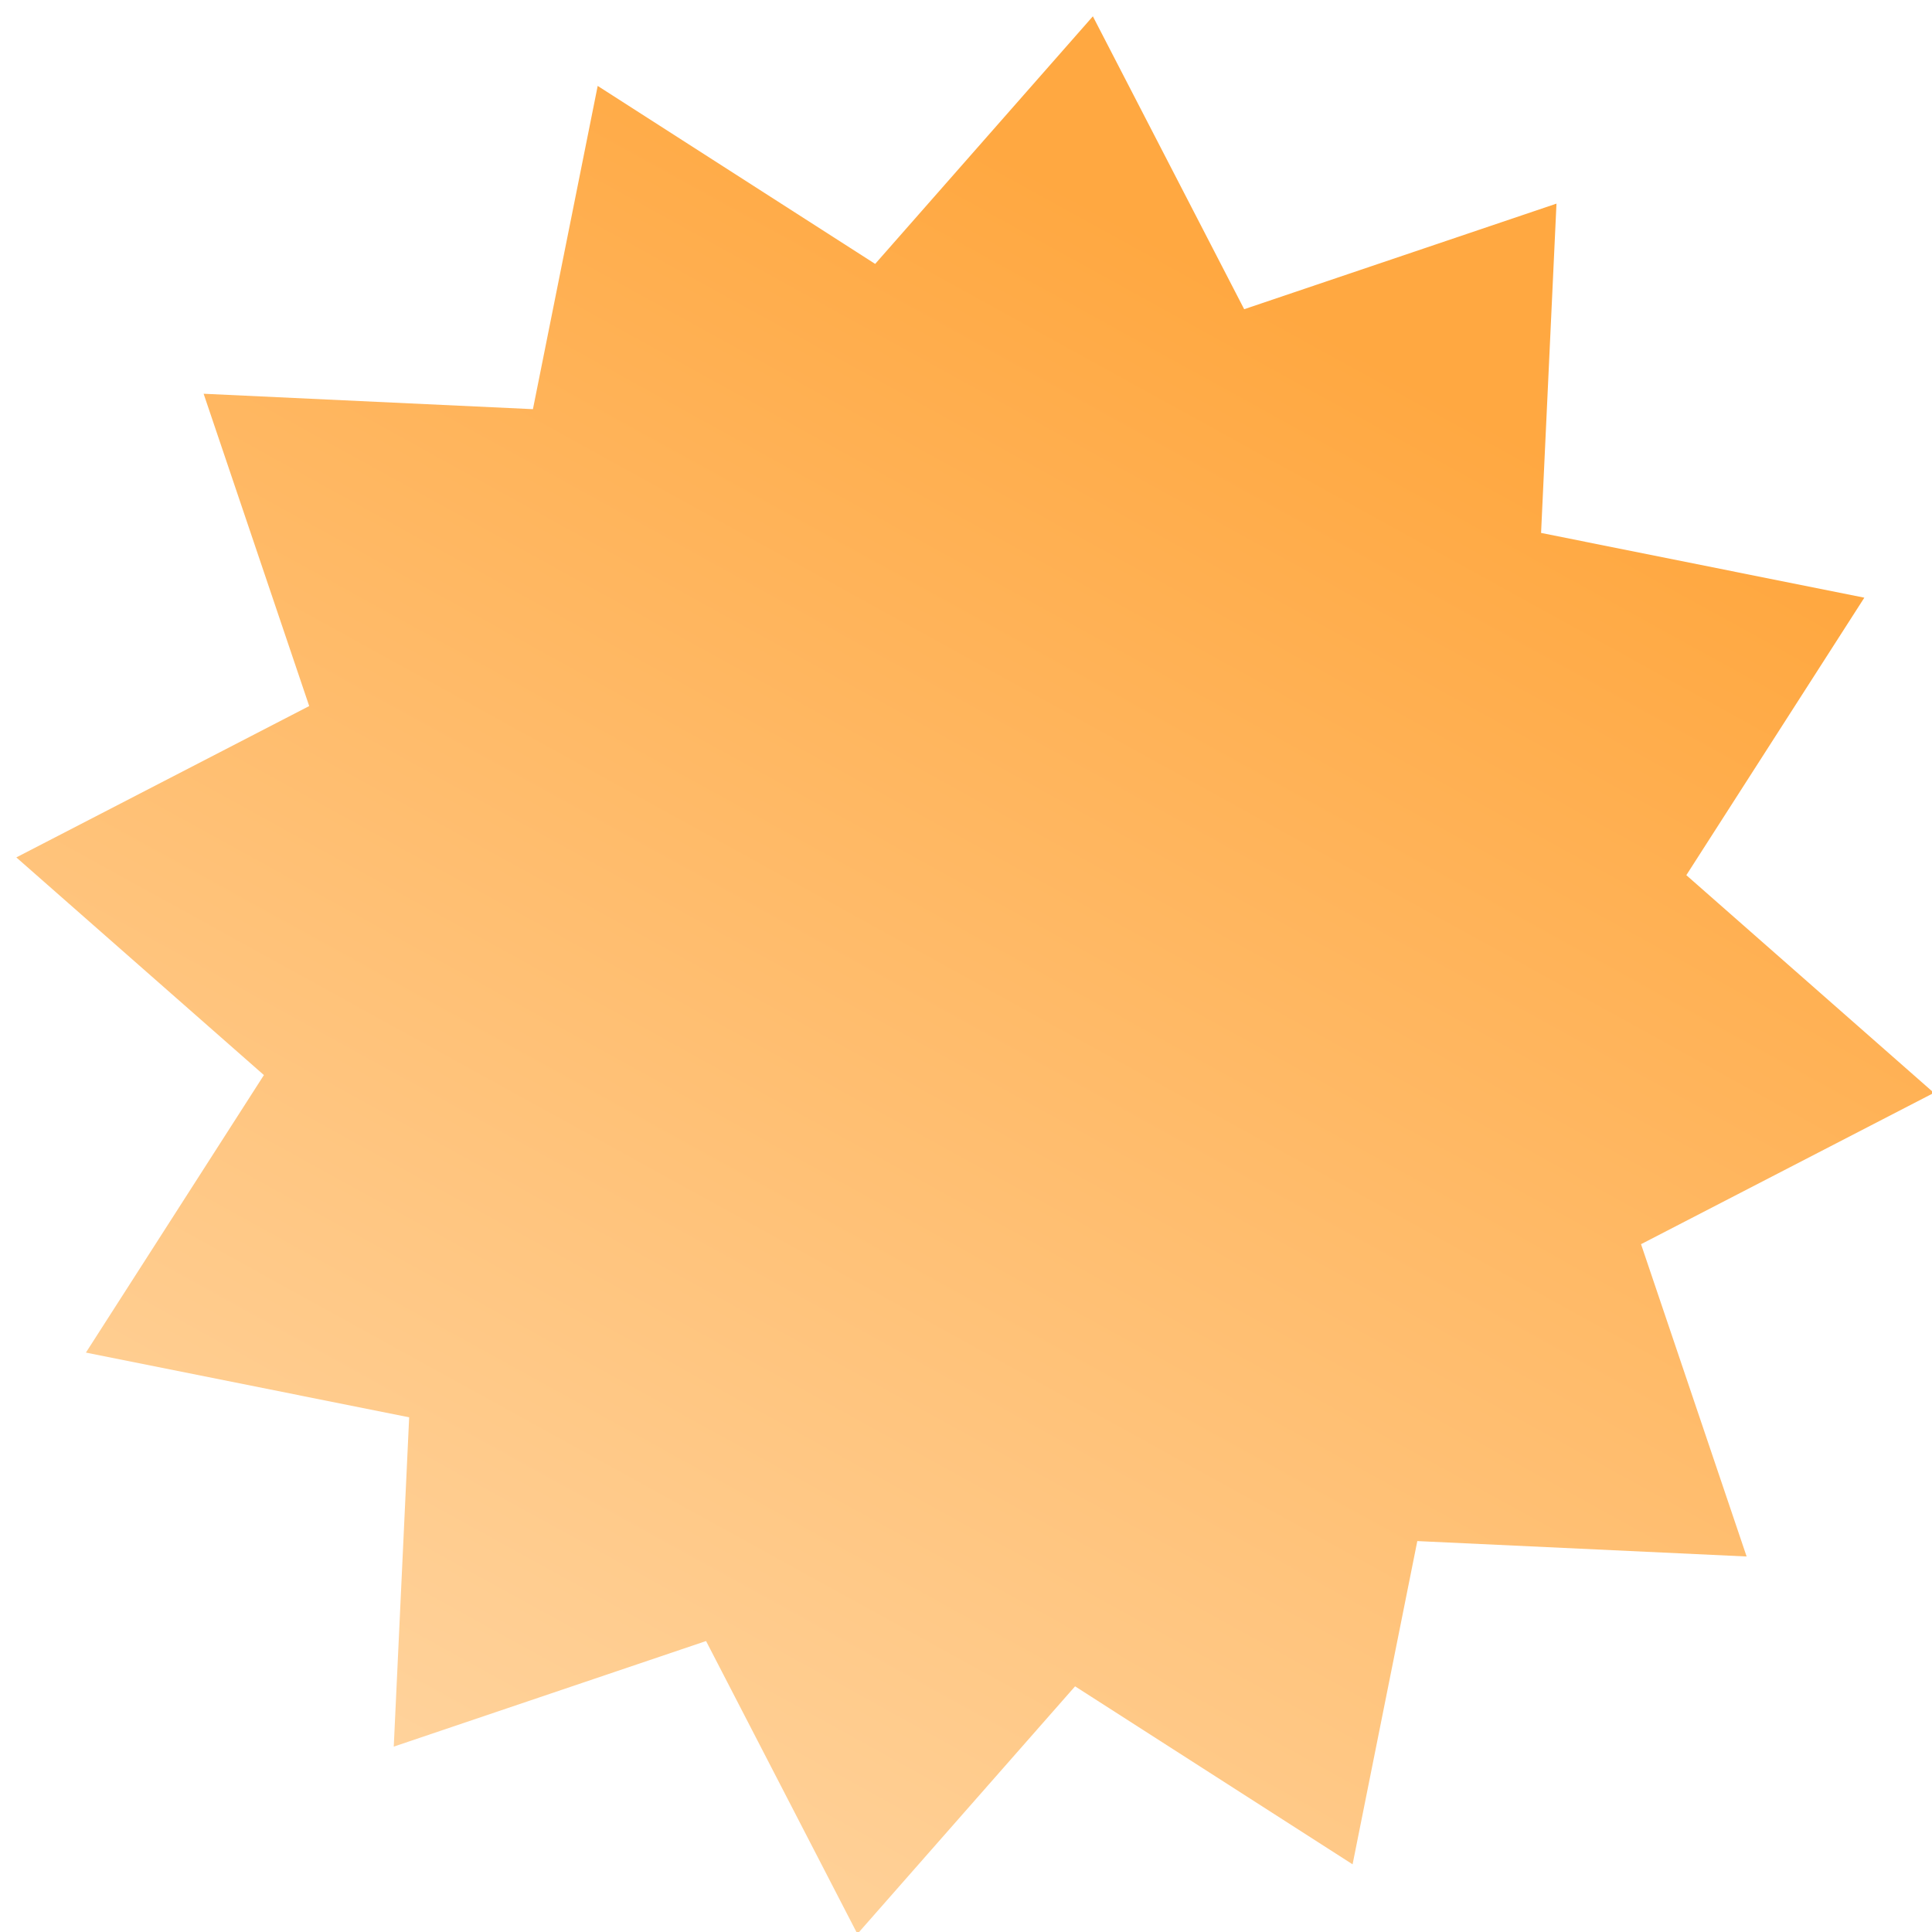
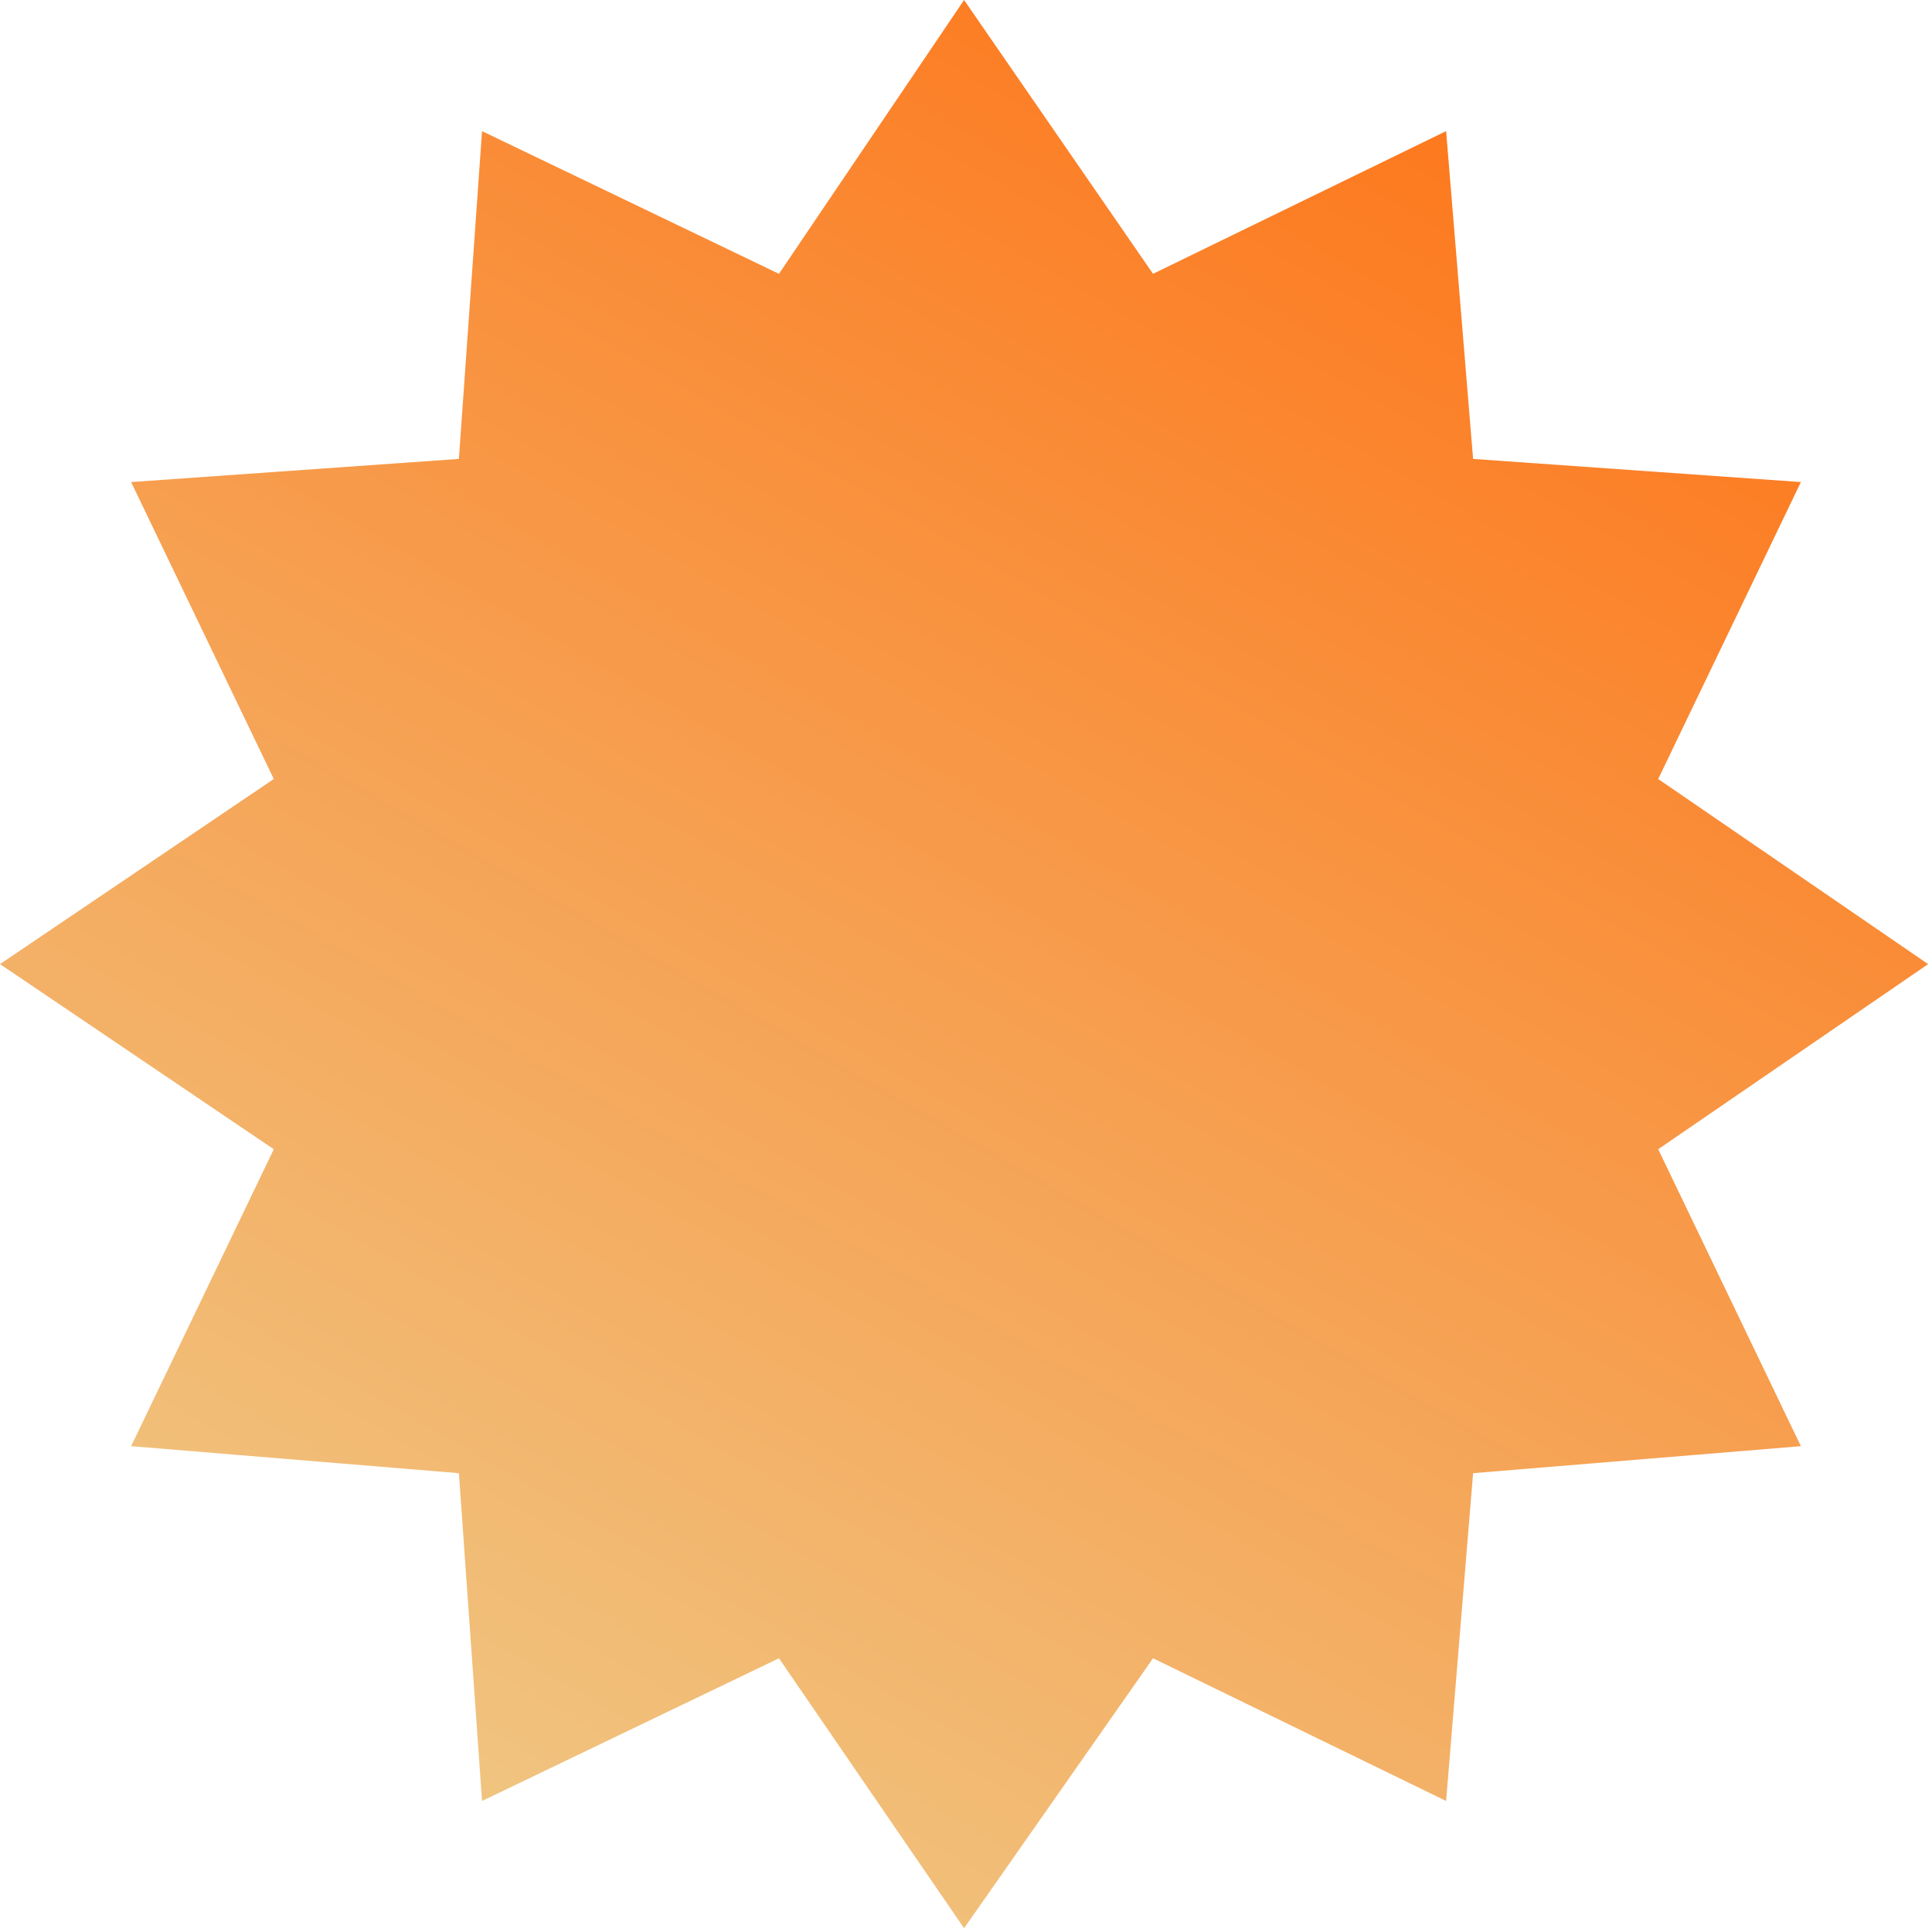
- <svg xmlns="http://www.w3.org/2000/svg" width="50px" height="50px" viewBox="0 0 50 50" version="1.1">
-   <defs>
-     <linearGradient x1="62.333%" y1="9.663%" x2="-35.655%" y2="138.285%" id="linearGradient-1">
-       <stop stop-color="#FFA841" offset="0%" />
-       <stop stop-color="#FFF3E1" offset="100%" />
+ <svg xmlns="http://www.w3.org/2000/svg" version="1.1" id="Layer_1" x="0px" y="0px" viewBox="0 0 50.1 50" style="enable-background:new 0 0 50.1 50;" xml:space="preserve">
+   <style type="text/css">
+ 	.st0{fill:url(#Star_1_);}
+ </style>
+   <g id="Artboard">
+     <linearGradient id="Star_1_" gradientUnits="userSpaceOnUse" x1="12.545" y1="46.688" x2="37.545" y2="3.387">
+       <stop offset="0" style="stop-color:#F0C480" />
+       <stop offset="1" style="stop-color:#FD791E" />
    </linearGradient>
-   </defs>
-   <g id="Artboard" stroke="none" stroke-width="1" fill="none" fill-rule="evenodd">
-     <polygon id="Star" fill="url(#linearGradient-1)" fill-rule="nonzero" transform="translate(25.23603, 25.23603) rotate(-8) translate(-25.23603, -25.23603) " points="25.236 43.823 18.766 49.384 15.942 41.333 7.558 42.914 9.139 34.53 1.088 31.707 6.649 25.236 1.088 18.766 9.139 15.942 7.558 7.558 15.942 9.139 18.766 1.088 25.236 6.649 31.707 1.088 34.53 9.139 42.914 7.558 41.333 15.942 49.384 18.766 43.823 25.236 49.384 31.707 41.333 34.53 42.914 42.914 34.53 41.333 31.707 49.384" />
+     <polygon id="Star" class="st0" points="29.9,43 25,50 20.2,43 12.5,46.7 11.9,38.2 3.4,37.5 7.1,29.8 0,25 7.1,20.2 3.4,12.5    11.9,11.9 12.5,3.4 20.2,7.1 25,0 29.9,7.1 37.5,3.4 38.2,11.9 46.7,12.5 43,20.2 50,25 43,29.8 46.7,37.5 38.2,38.2 37.5,46.7     " />
  </g>
</svg>
